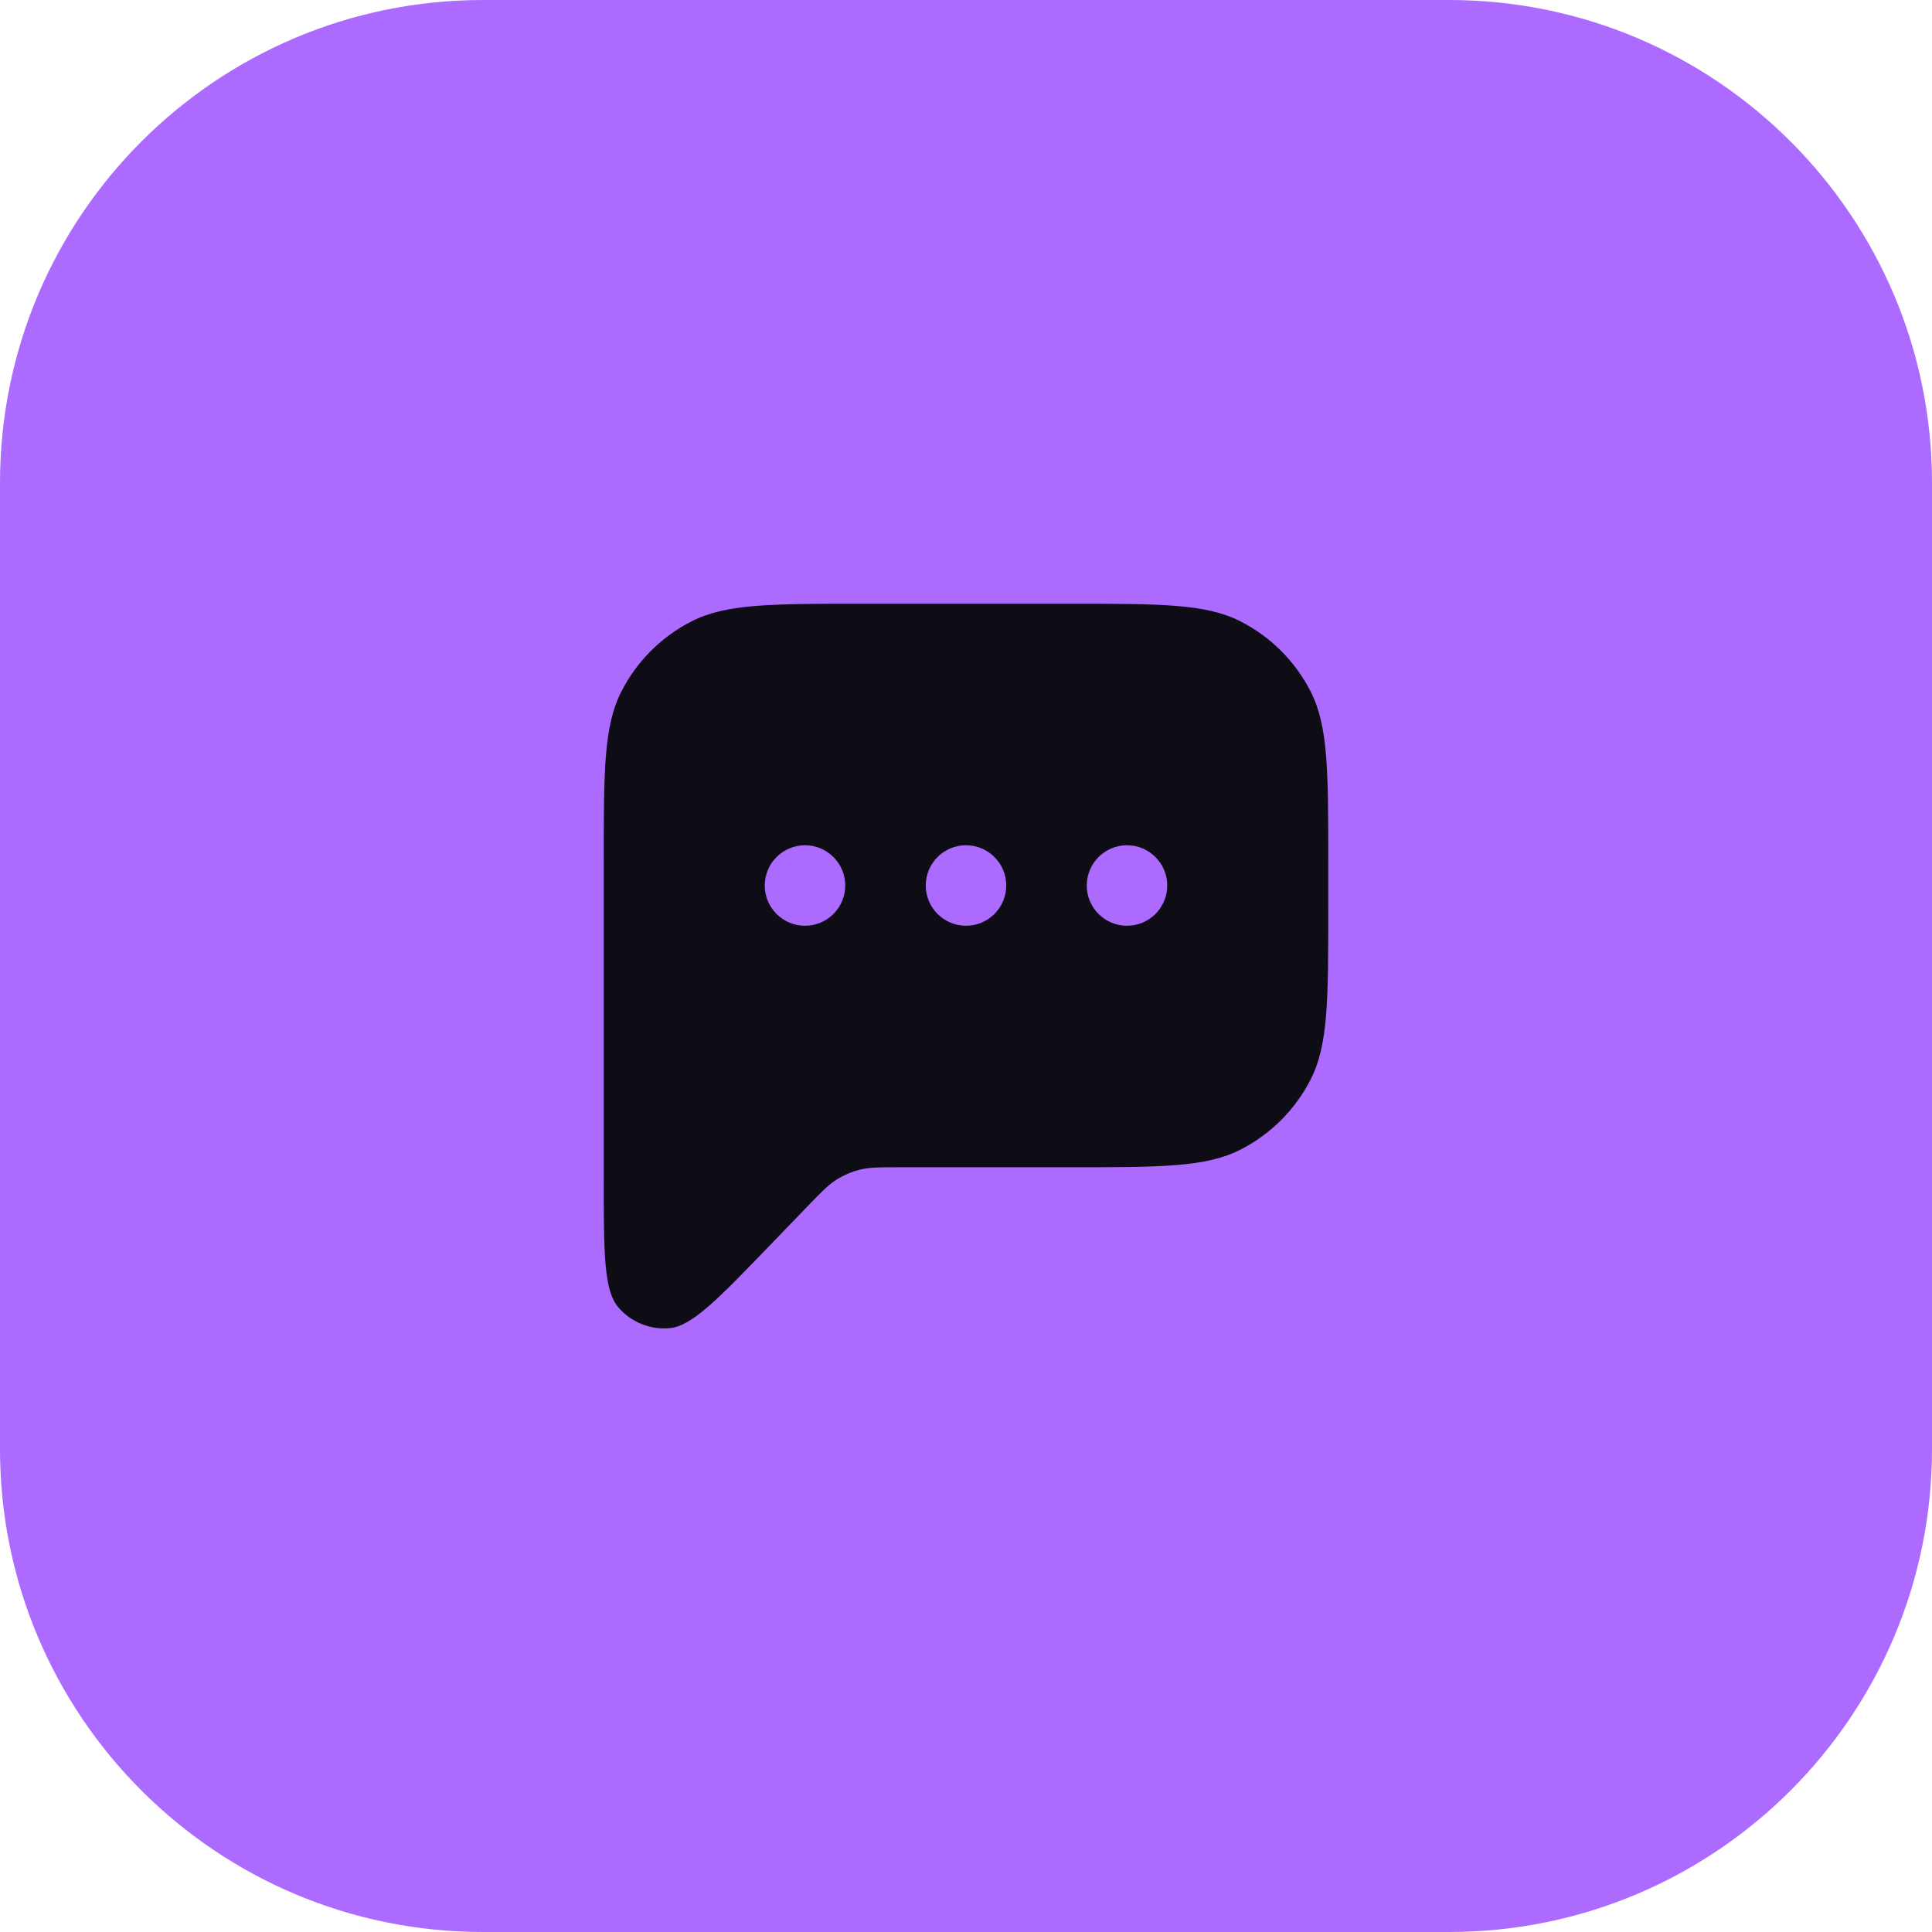
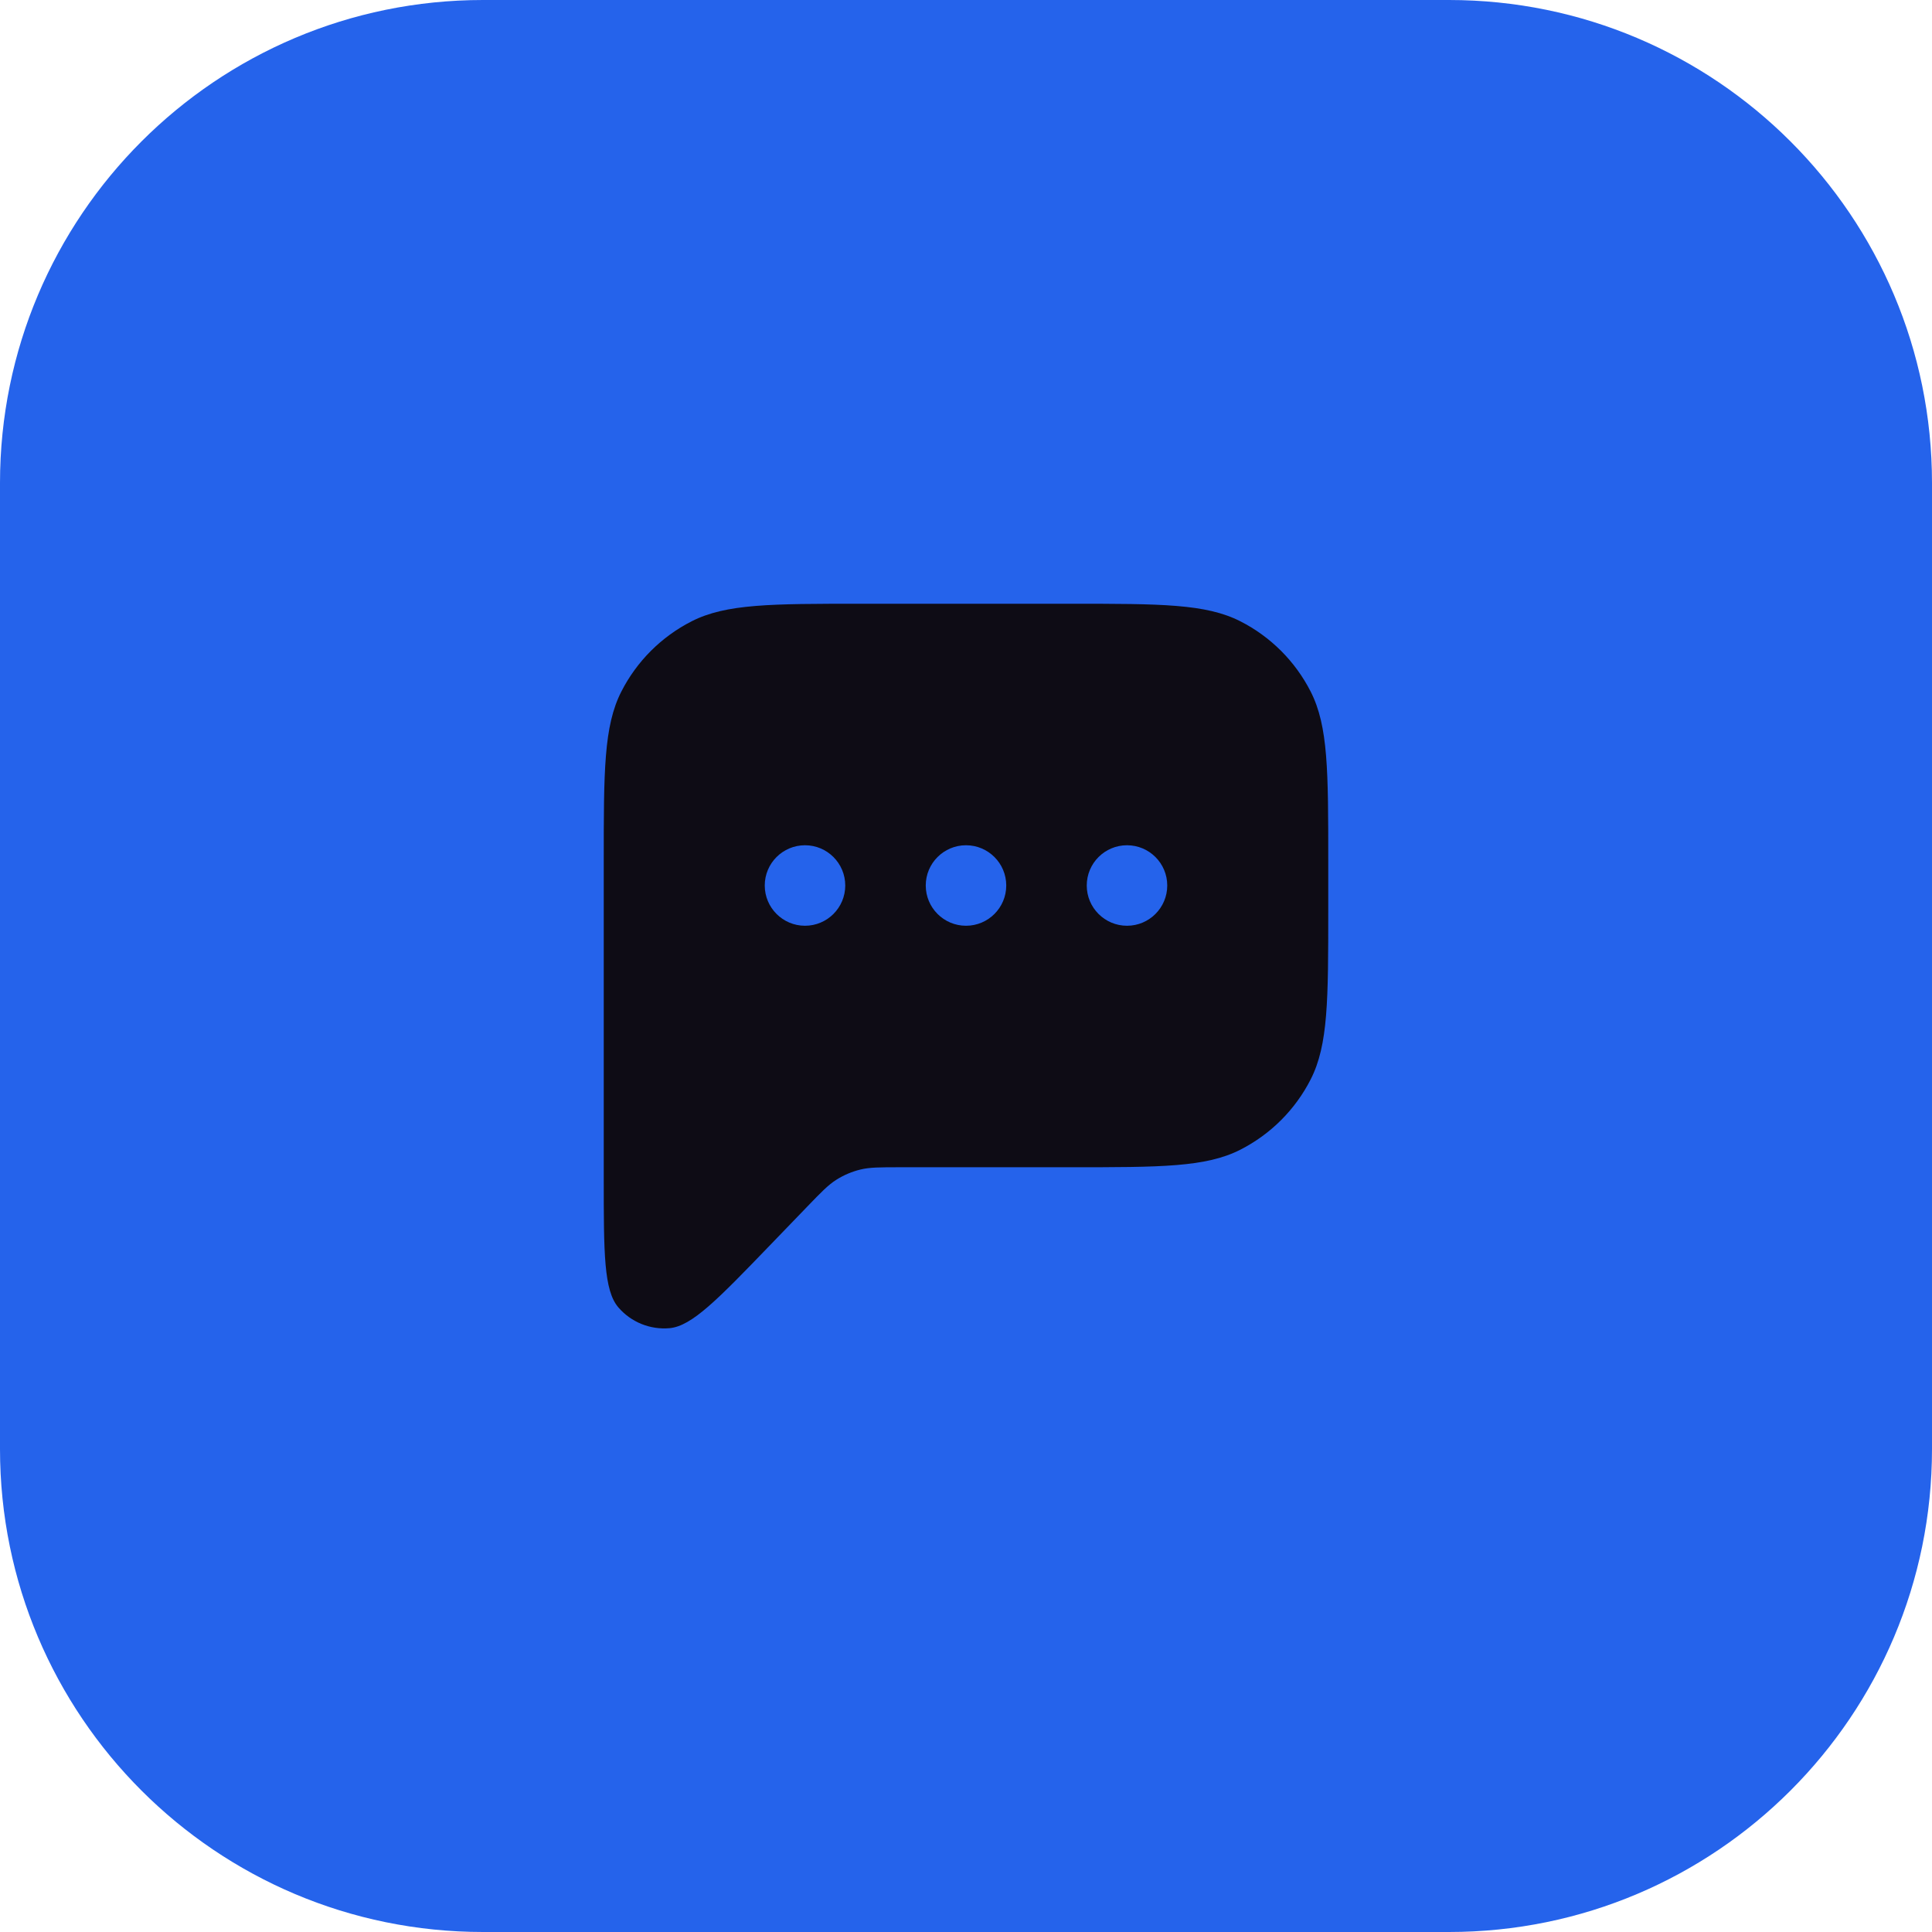
<svg xmlns="http://www.w3.org/2000/svg" width="48" height="48" viewBox="0 0 48 48" fill="none">
-   <rect width="48" height="48" rx="12" fill="#AC6AFF" />
+   <rect width="48" height="48" rx="12" fill="#2563EB" />
  <path fill-rule="evenodd" clip-rule="evenodd" d="M15 21.4V29.275C15 31.133 15 32.062 15.365 32.484C15.681 32.85 16.154 33.041 16.636 32.998C17.192 32.947 17.837 32.278 19.127 30.941L20.056 29.978C20.404 29.617 20.578 29.437 20.783 29.308C20.965 29.194 21.164 29.109 21.372 29.058C21.607 29 21.858 29 22.359 29H26.6C28.84 29 29.96 29 30.816 28.564C31.569 28.18 32.181 27.569 32.564 26.816C33 25.96 33 24.84 33 22.6V21.4C33 19.16 33 18.04 32.564 17.184C32.181 16.431 31.569 15.819 30.816 15.436C29.96 15 28.84 15 26.6 15H21.4C19.16 15 18.04 15 17.184 15.436C16.431 15.819 15.819 16.431 15.436 17.184C15 18.04 15 19.16 15 21.4ZM20 23C20.552 23 21 22.552 21 22C21 21.448 20.552 21 20 21C19.448 21 19 21.448 19 22C19 22.552 19.448 23 20 23ZM25 22C25 22.552 24.552 23 24 23C23.448 23 23 22.552 23 22C23 21.448 23.448 21 24 21C24.552 21 25 21.448 25 22ZM28 23C28.552 23 29 22.552 29 22C29 21.448 28.552 21 28 21C27.448 21 27 21.448 27 22C27 22.552 27.448 23 28 23Z" fill="#0E0C15" />
</svg>
